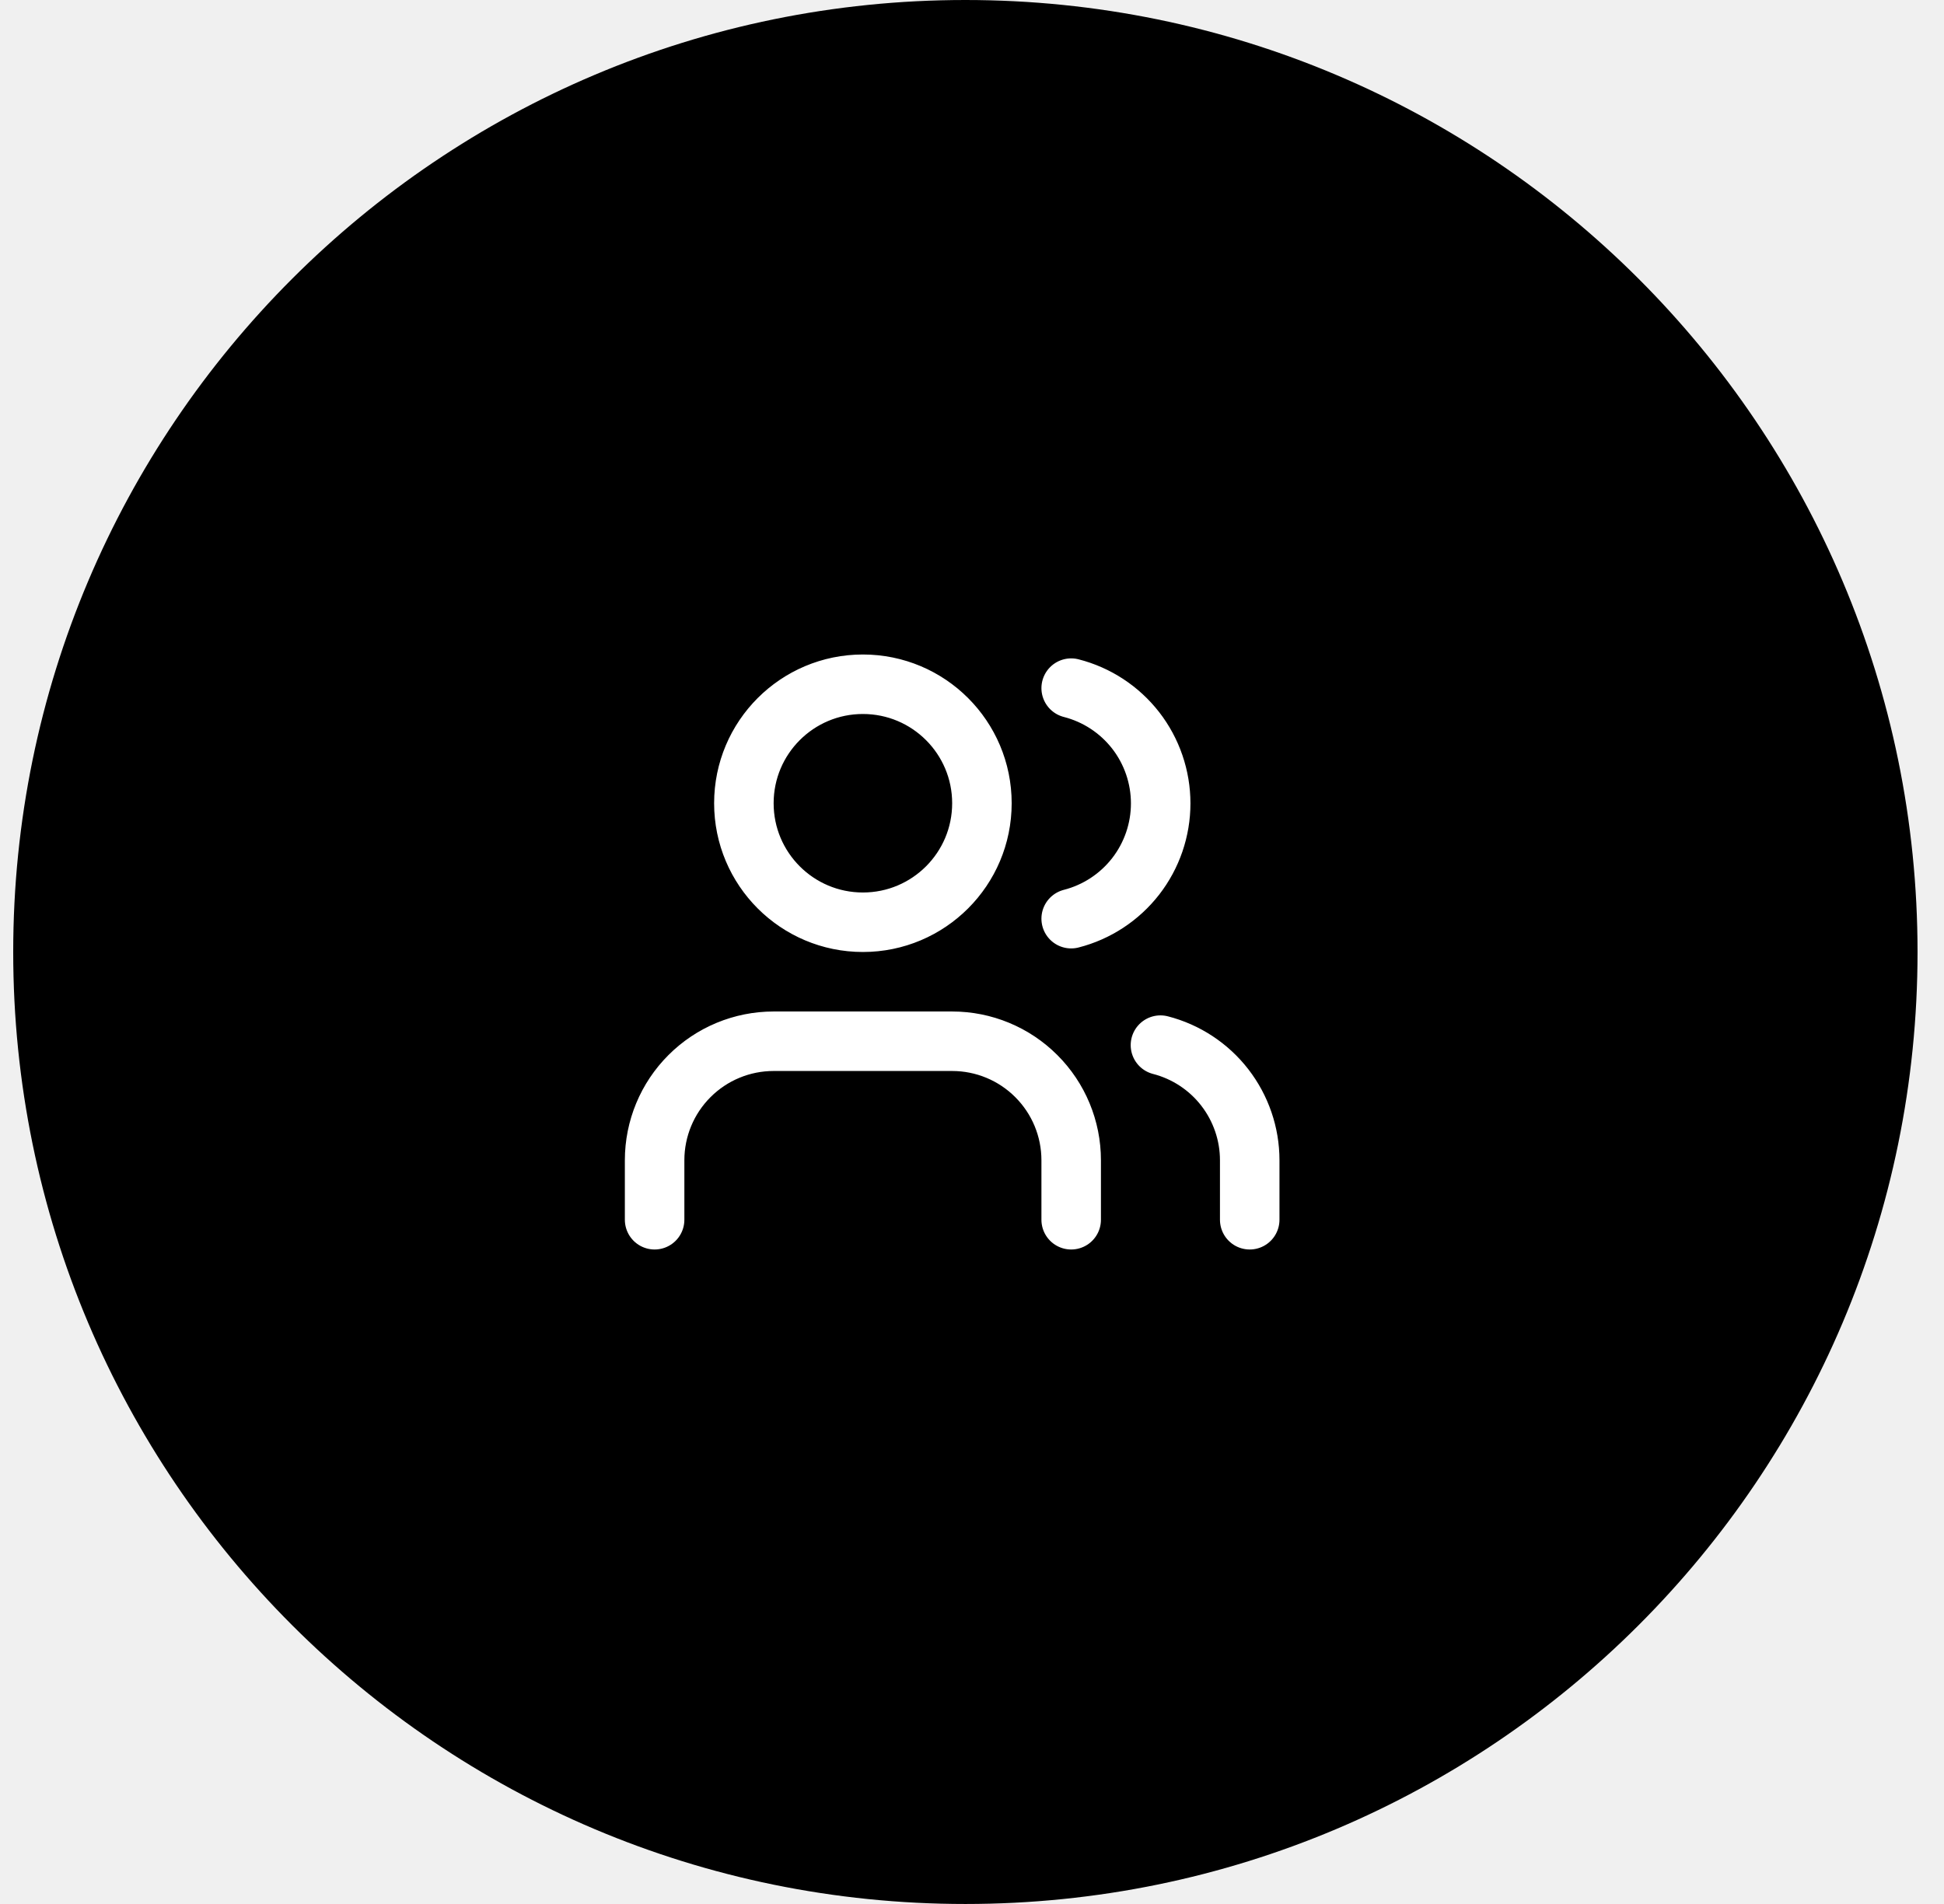
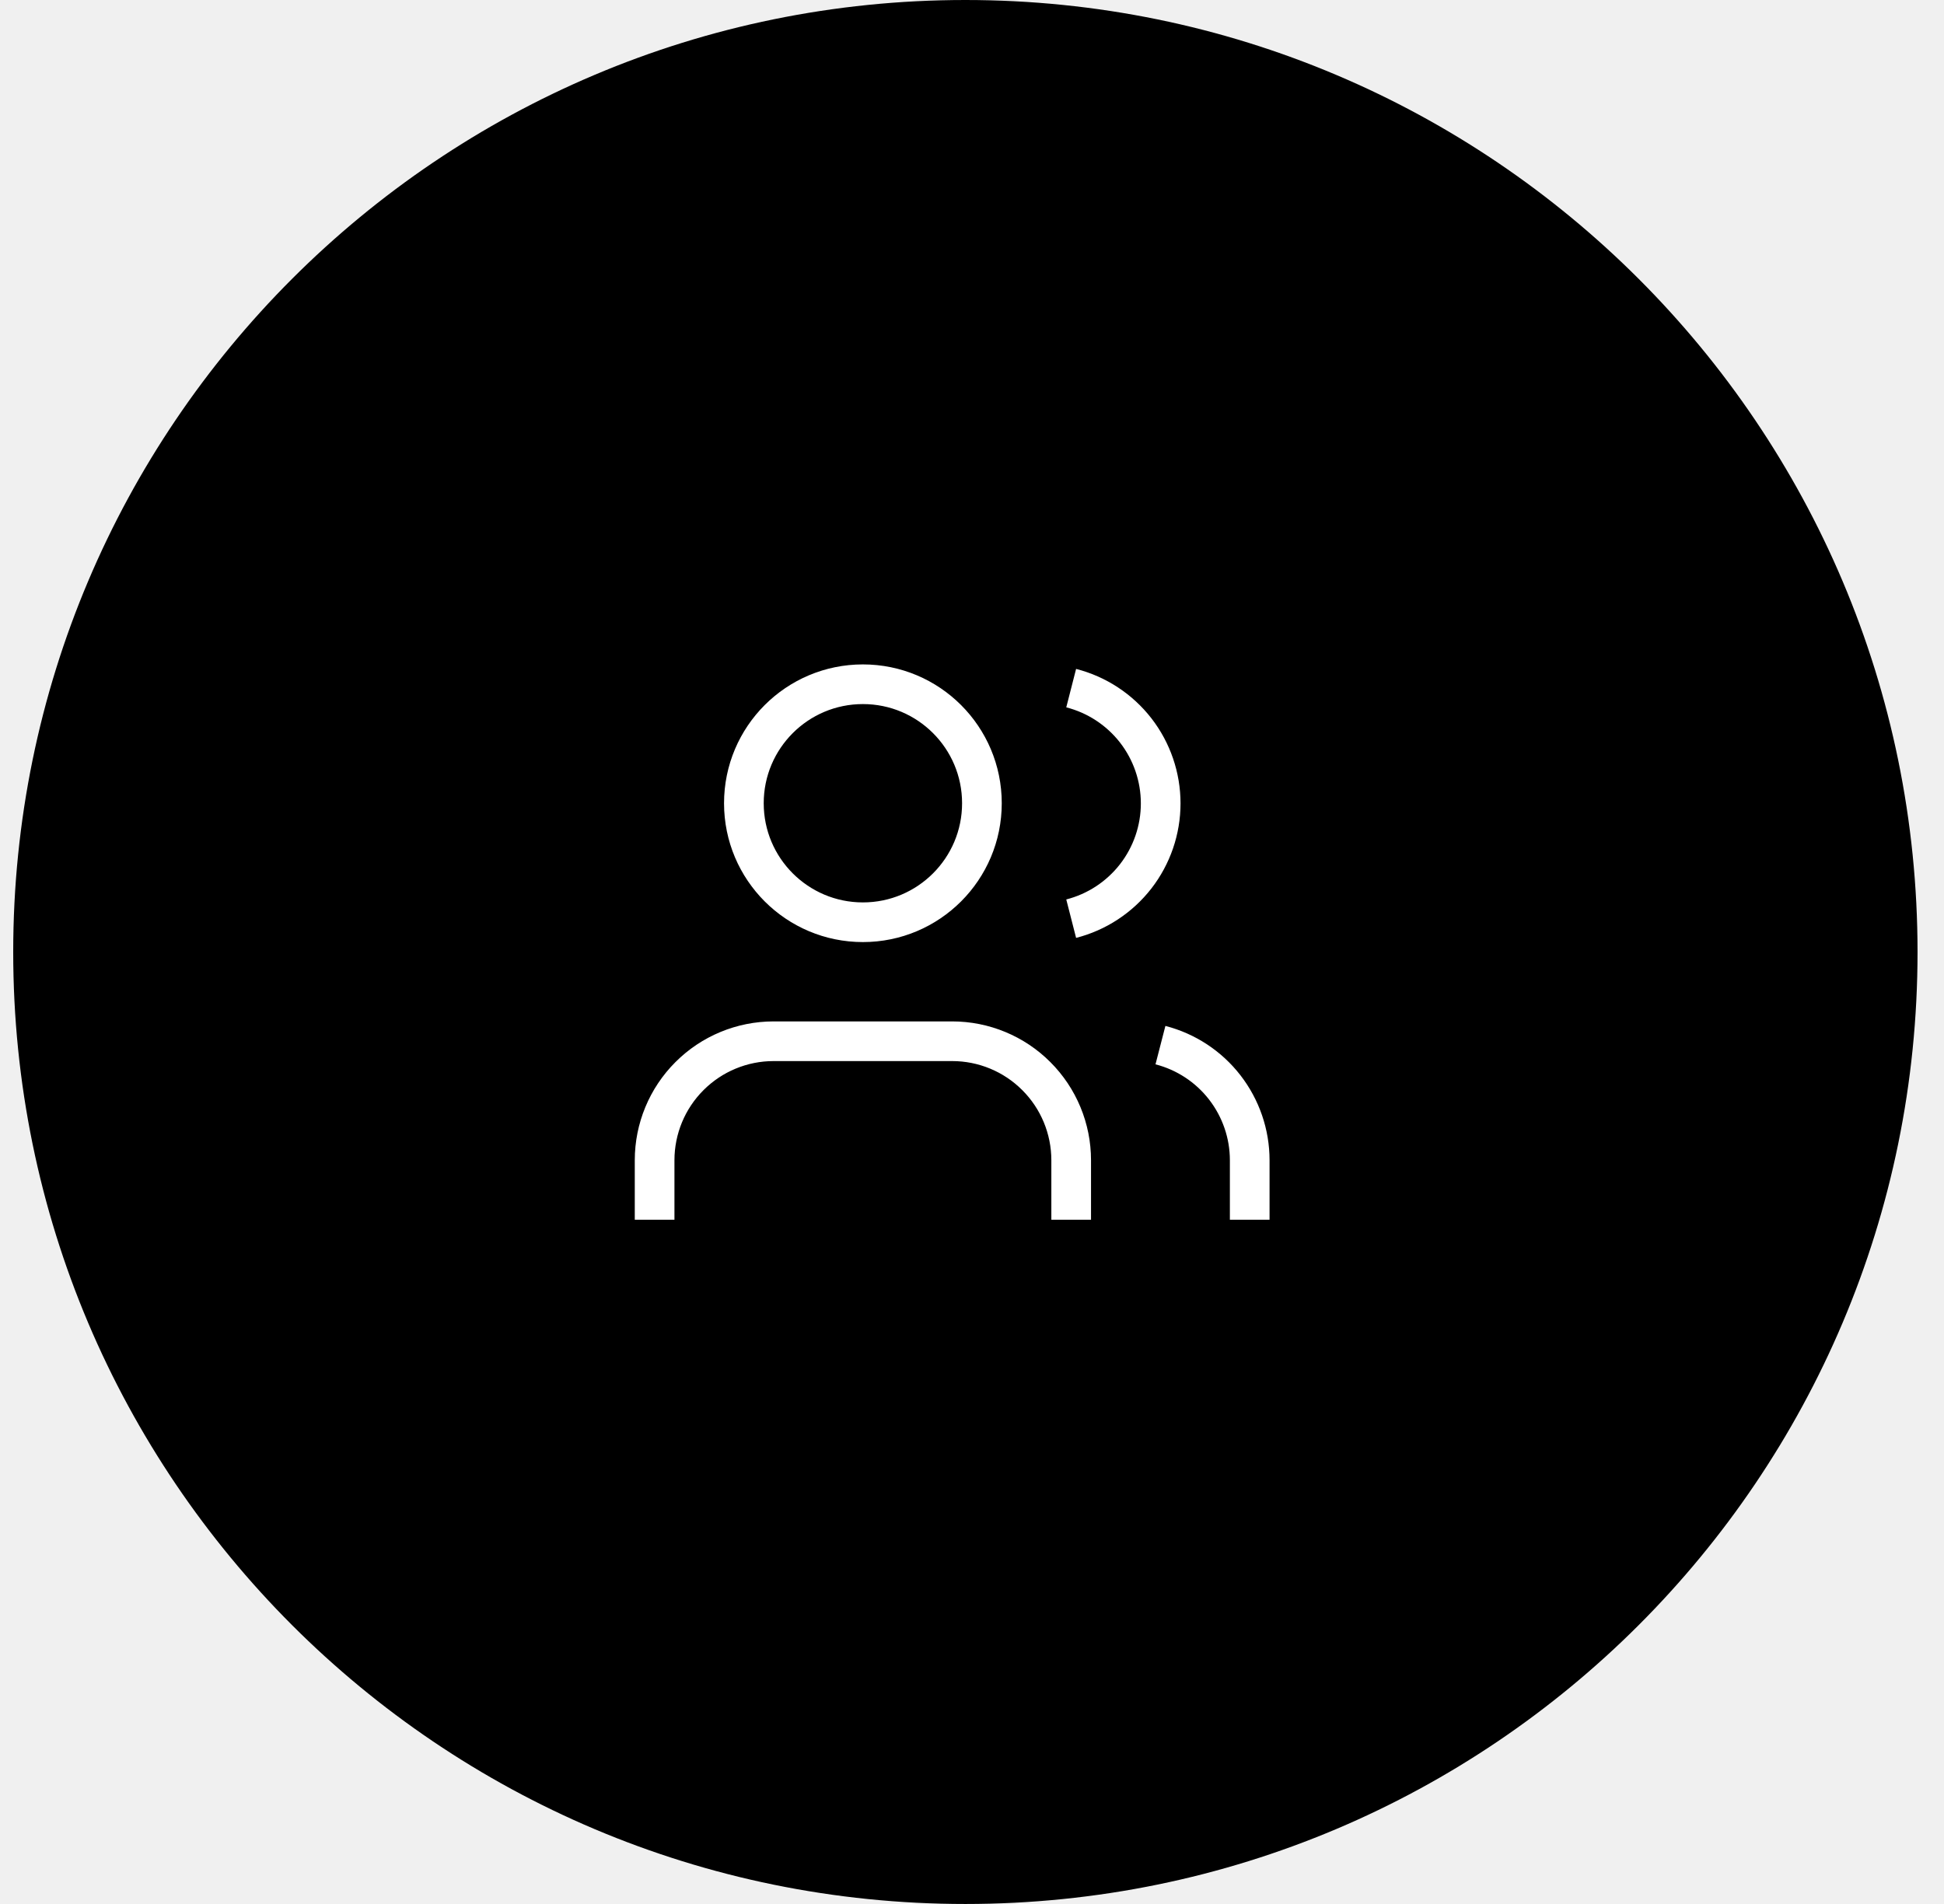
<svg xmlns="http://www.w3.org/2000/svg" width="49" height="48" viewBox="0 0 49 48" fill="none">
  <rect x="0.333" width="48" height="48" rx="24" fill="black" />
-   <path d="M27 30.75V29.25C27 28.454 26.684 27.691 26.121 27.129C25.559 26.566 24.796 26.25 24 26.25H19.5C18.704 26.25 17.941 26.566 17.379 27.129C16.816 27.691 16.5 28.454 16.5 29.25V30.75M31.5 30.75V29.25C31.5 28.585 31.278 27.94 30.871 27.414C30.464 26.889 29.894 26.514 29.25 26.348M27 17.348C27.645 17.513 28.217 17.888 28.626 18.414C29.034 18.94 29.256 19.588 29.256 20.254C29.256 20.92 29.034 21.567 28.626 22.093C28.217 22.619 27.645 22.995 27 23.16M24.75 20.25C24.75 21.907 23.407 23.25 21.75 23.25C20.093 23.25 18.75 21.907 18.75 20.25C18.75 18.593 20.093 17.25 21.75 17.25C23.407 17.25 24.75 18.593 24.75 20.25Z" stroke="white" stroke-width="1.5" stroke-linecap="round" stroke-linejoin="round" />
+   <path d="M27 30.75V29.25C27 28.454 26.684 27.691 26.121 27.129C25.559 26.566 24.796 26.25 24 26.25H19.5C18.704 26.25 17.941 26.566 17.379 27.129C16.816 27.691 16.5 28.454 16.5 29.25V30.75M31.5 30.75V29.25C31.5 28.585 31.278 27.94 30.871 27.414C30.464 26.889 29.894 26.514 29.25 26.348M27 17.348C27.645 17.513 28.217 17.888 28.626 18.414C29.034 18.94 29.256 19.588 29.256 20.254C29.256 20.92 29.034 21.567 28.626 22.093C28.217 22.619 27.645 22.995 27 23.16M24.75 20.25C24.75 21.907 23.407 23.25 21.75 23.25C20.093 23.25 18.75 21.907 18.75 20.25C18.75 18.593 20.093 17.25 21.75 17.25C23.407 17.25 24.75 18.593 24.75 20.25Z" stroke="white" strokeWidth="1.5" strokeLinecap="round" strokeLinejoin="round" />
</svg>
